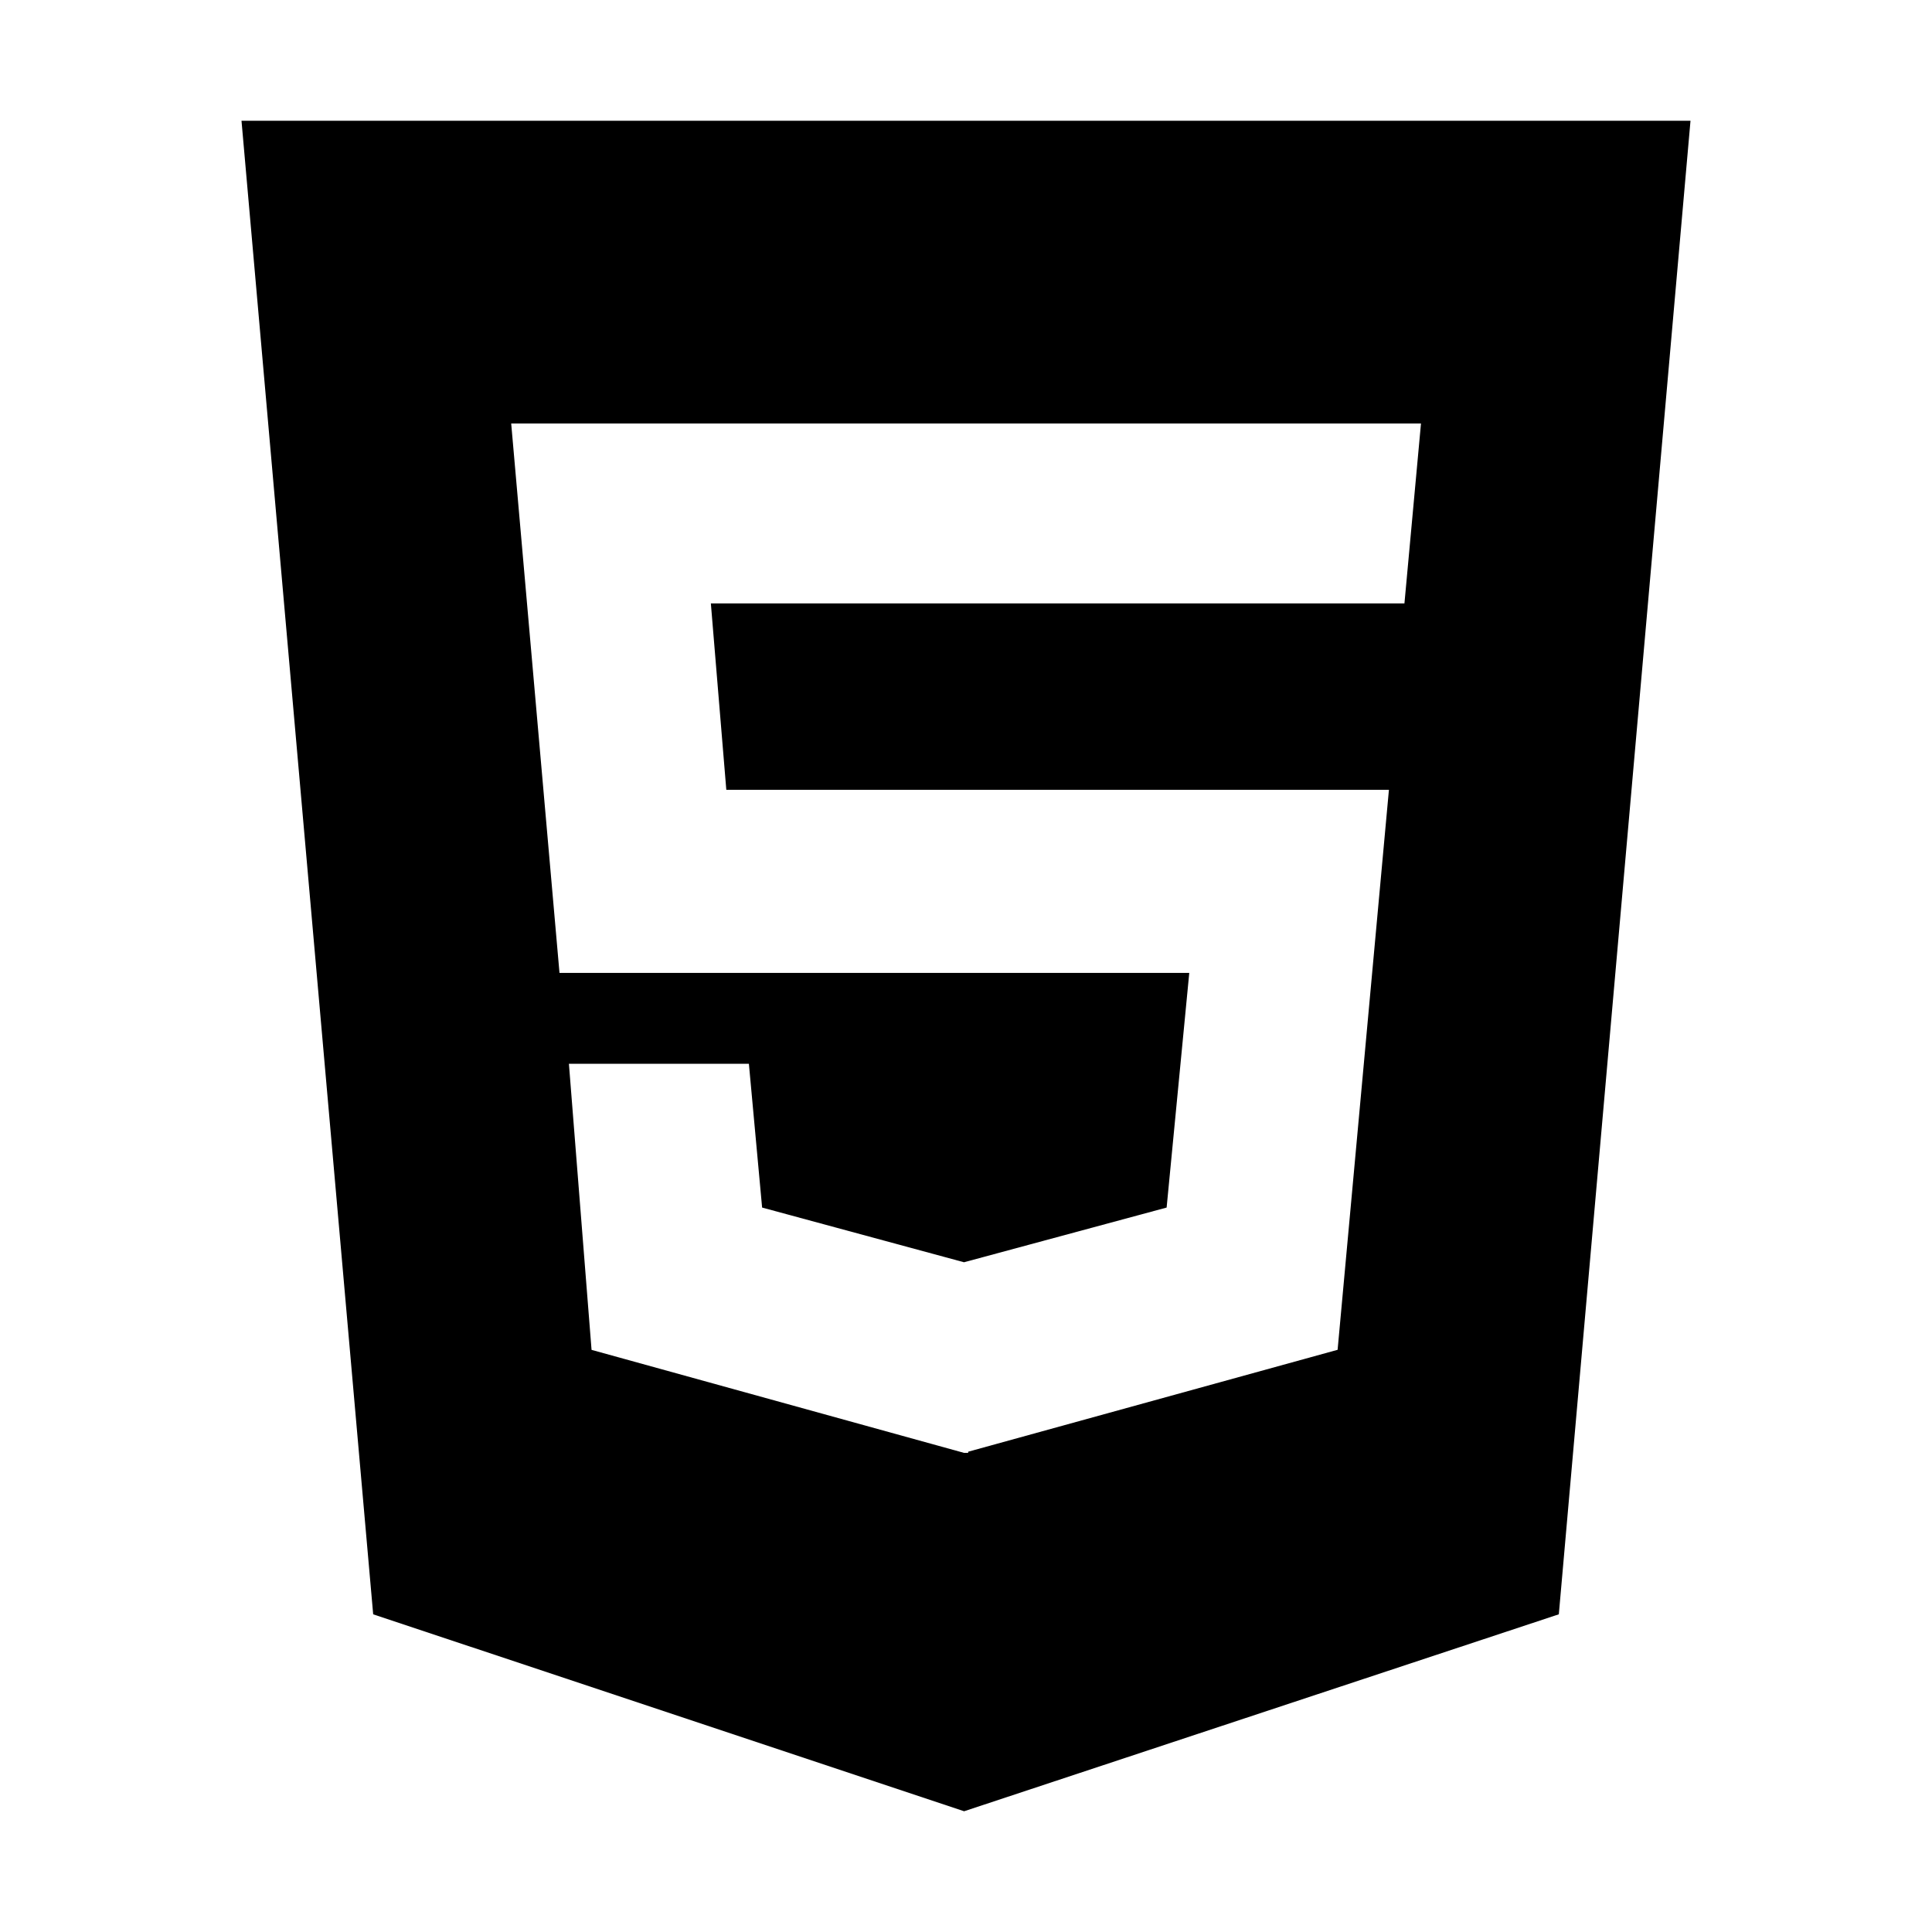
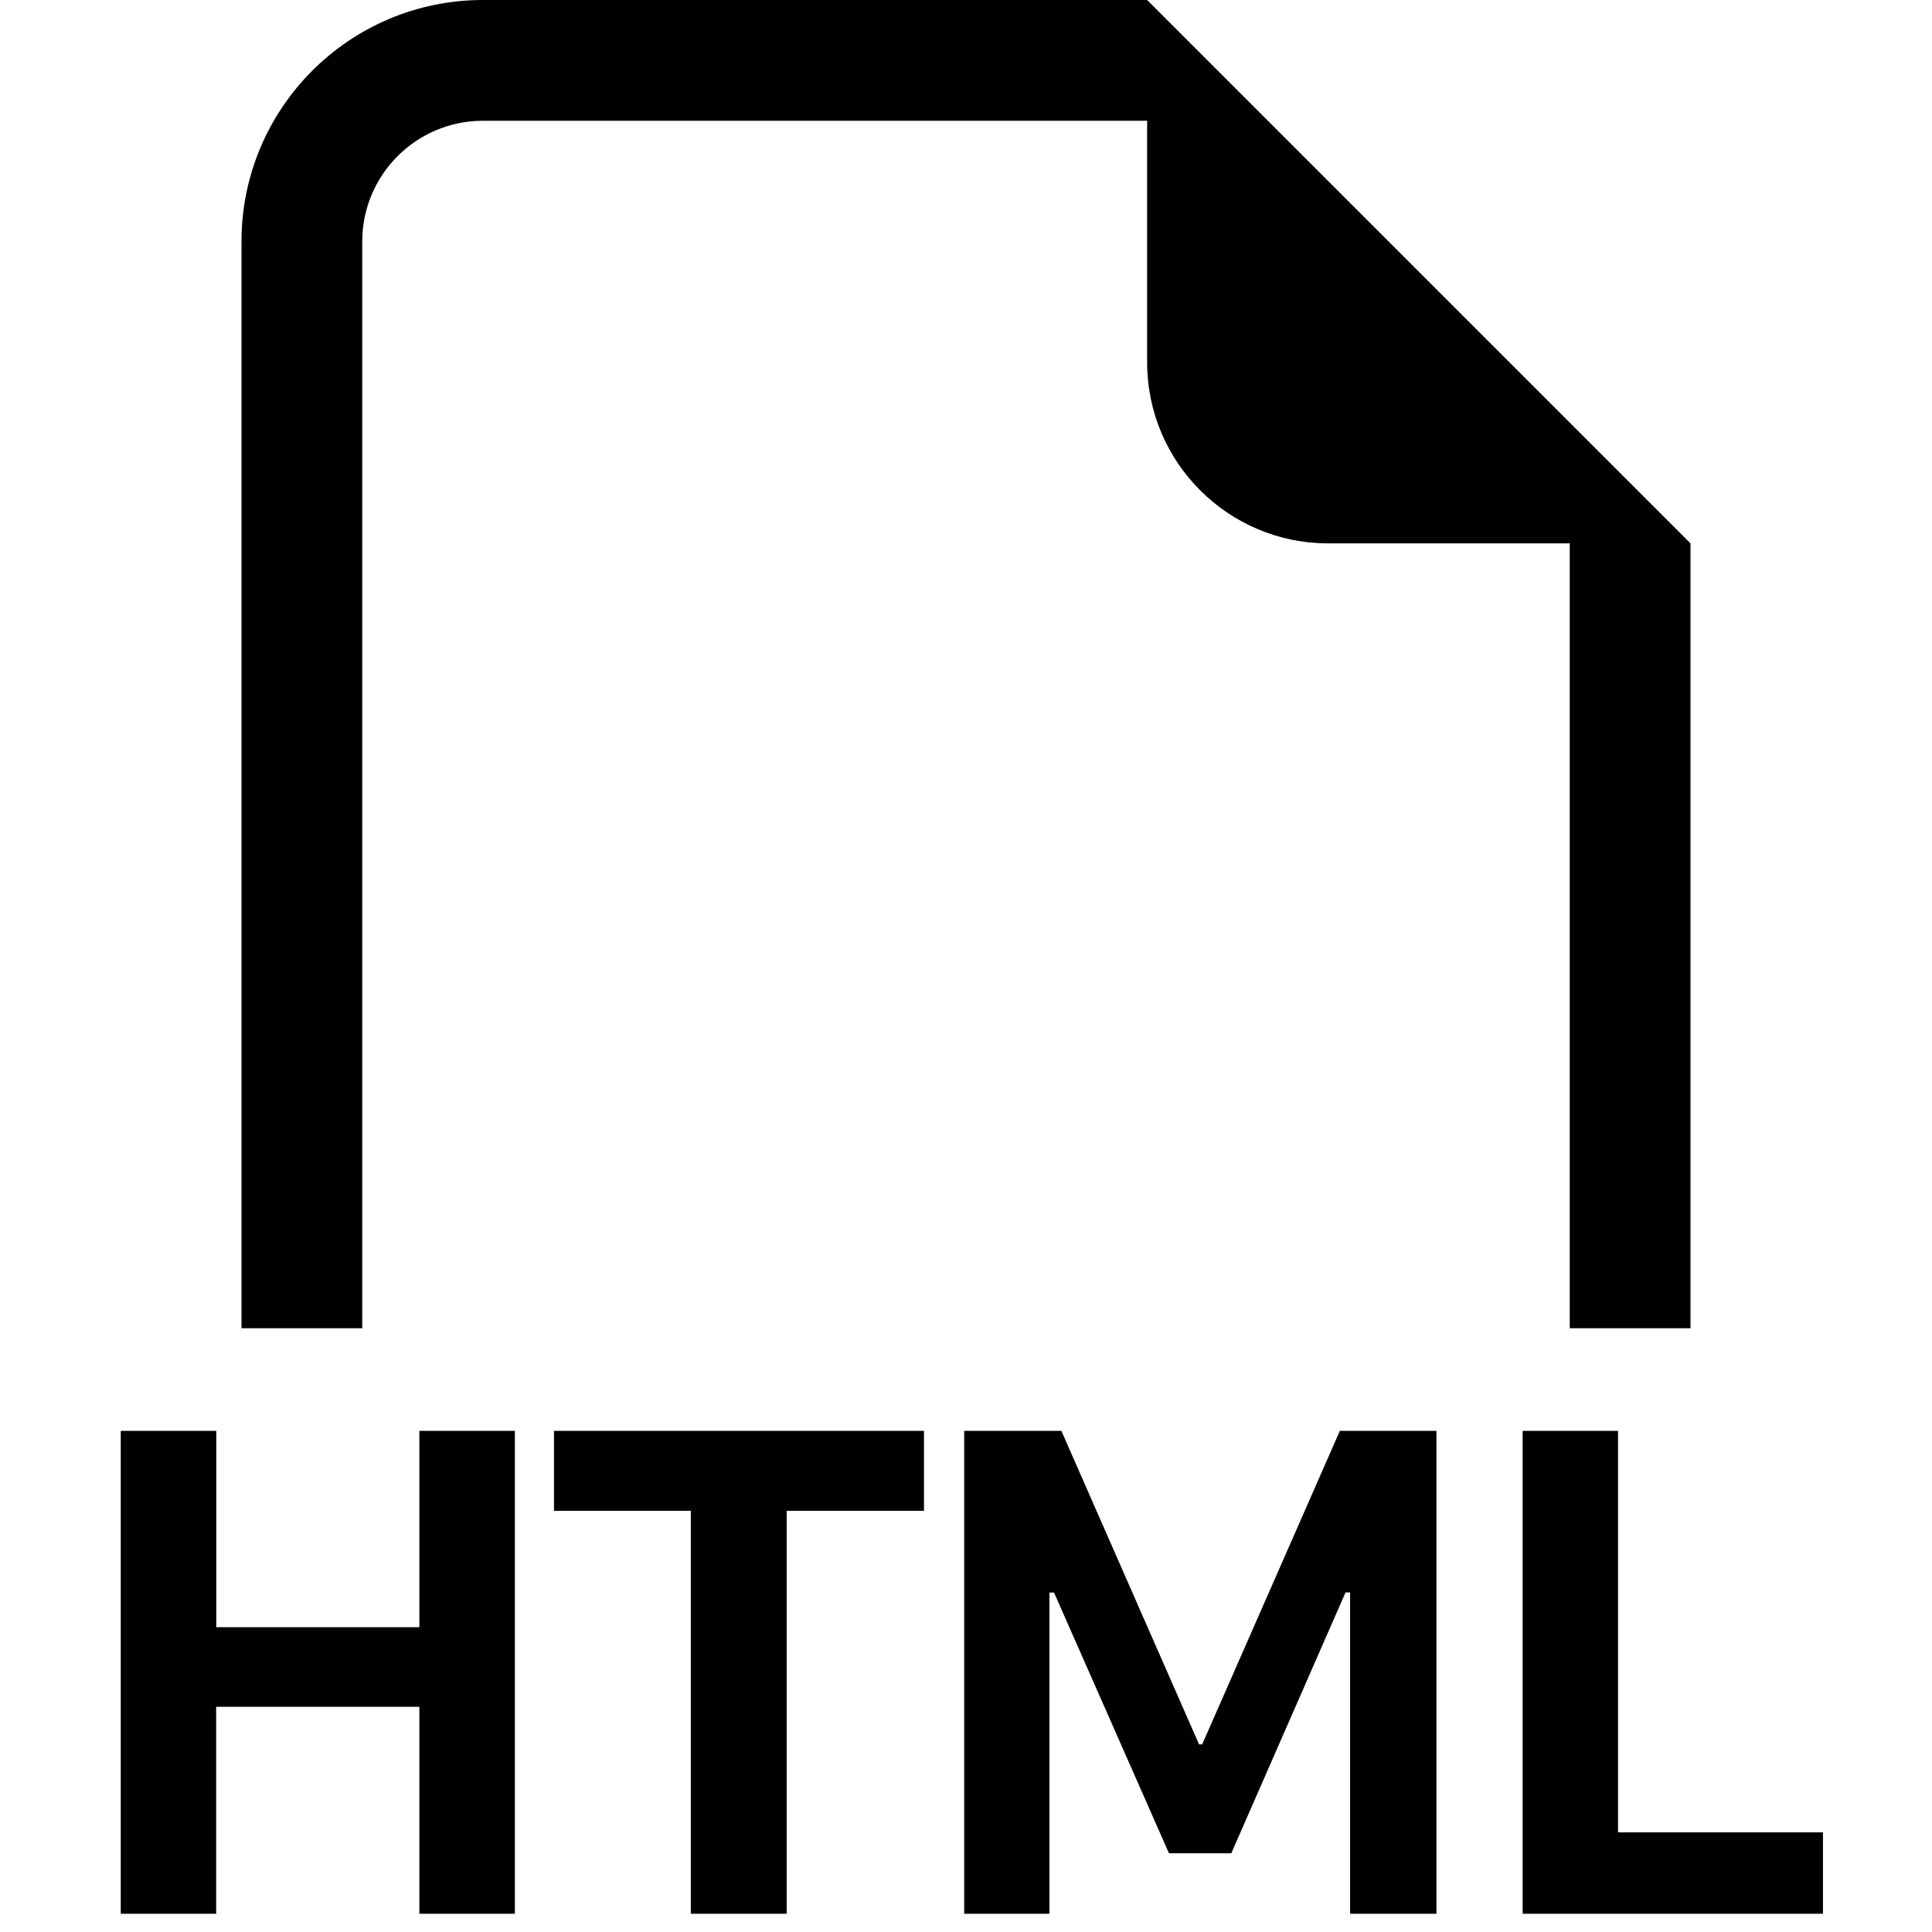
- <svg xmlns="http://www.w3.org/2000/svg" viewBox="0 0 32 32">
-   <path d="M4 2l2.181 24.738 9.788 3.262 9.85-3.262 2.181-24.738zM23.262 9.994h-11.488l0.256 3.088h10.975l-0.85 9.275-6.119 1.688v0.019h-0.069l-6.169-1.706-0.375-4.738h2.981l0.219 2.381 3.344 0.906 3.356-0.906 0.375-3.887h-10.431l-0.8-9.1h15.069z" />
+ <svg xmlns="http://www.w3.org/2000/svg" class="bi bi-filetype-html" fill="currentColor" height="16" viewBox="0 0 16 16" width="16">
+   <path d="M14 4.5V11h-1V4.5h-2A1.5 1.5 0 0 1 9.5 3V1H4a1 1 0 0 0-1 1v9H2V2a2 2 0 0 1 2-2h5.5L14 4.5Zm-9.736 7.35v3.999h-.791v-1.714H1.79v1.714H1V11.85h.791v1.626h1.682V11.85h.79Zm2.251.662v3.337h-.794v-3.337H4.588v-.662h3.064v.662H6.515Zm2.176 3.337v-2.66h.038l.952 2.159h.516l.946-2.16h.038v2.661h.715V11.85h-.8l-1.14 2.596H9.93L8.79 11.85h-.805v3.999h.706Zm4.71-.674h1.696v.674H12.61V11.85h.79v3.325Z" fill-rule="evenodd" />
</svg>
